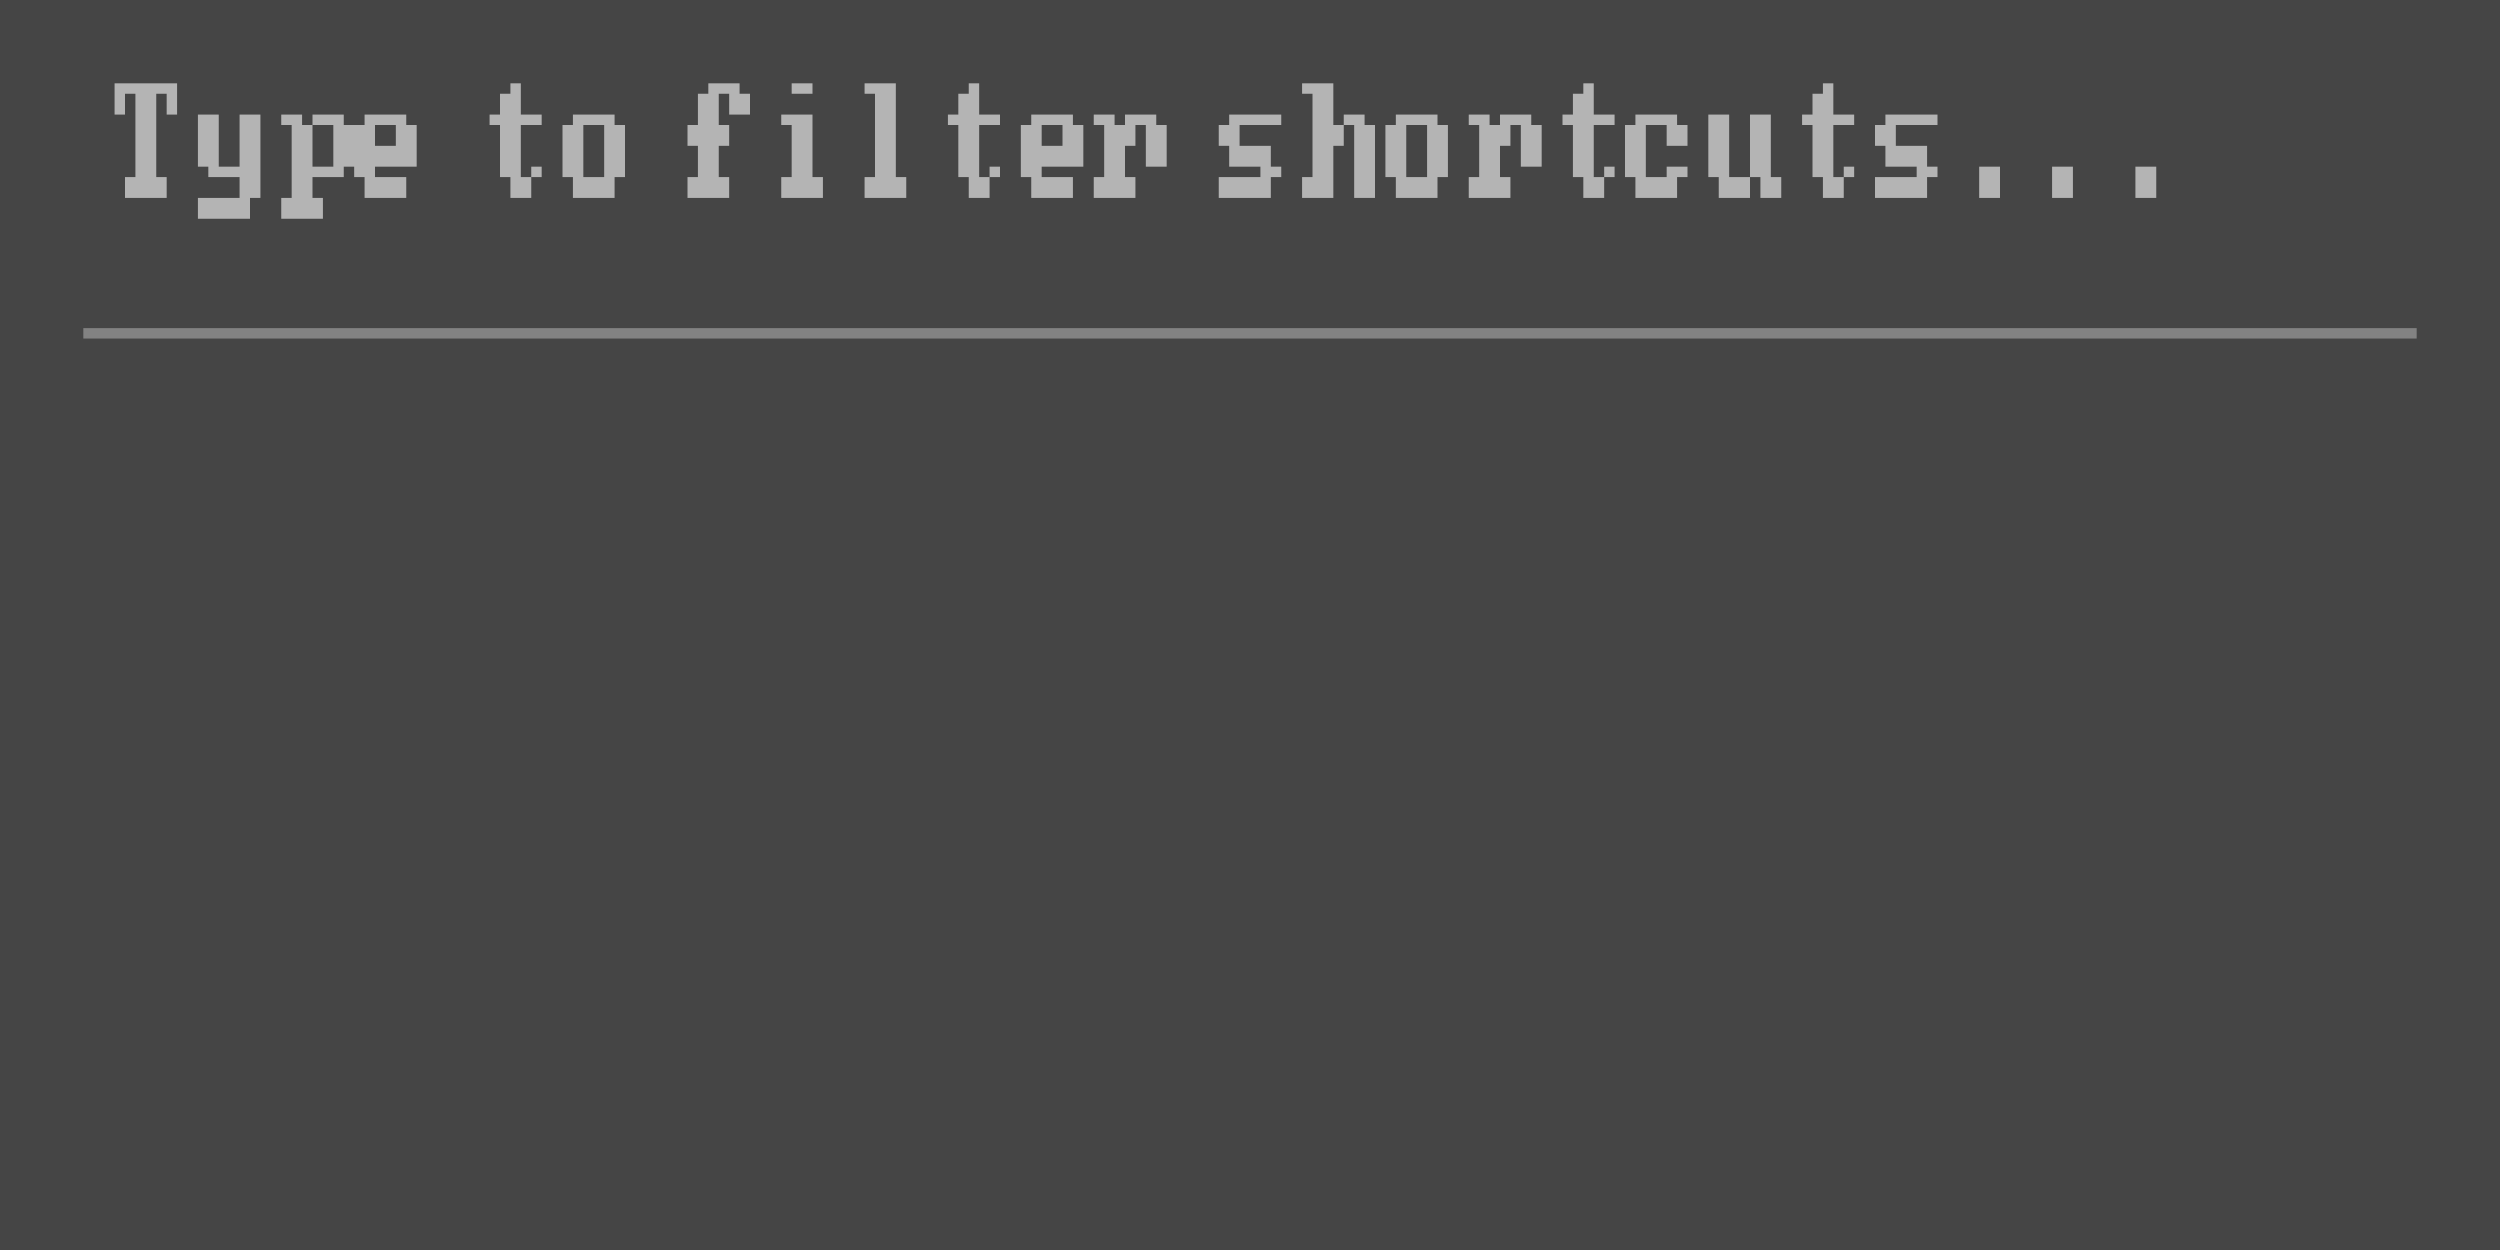
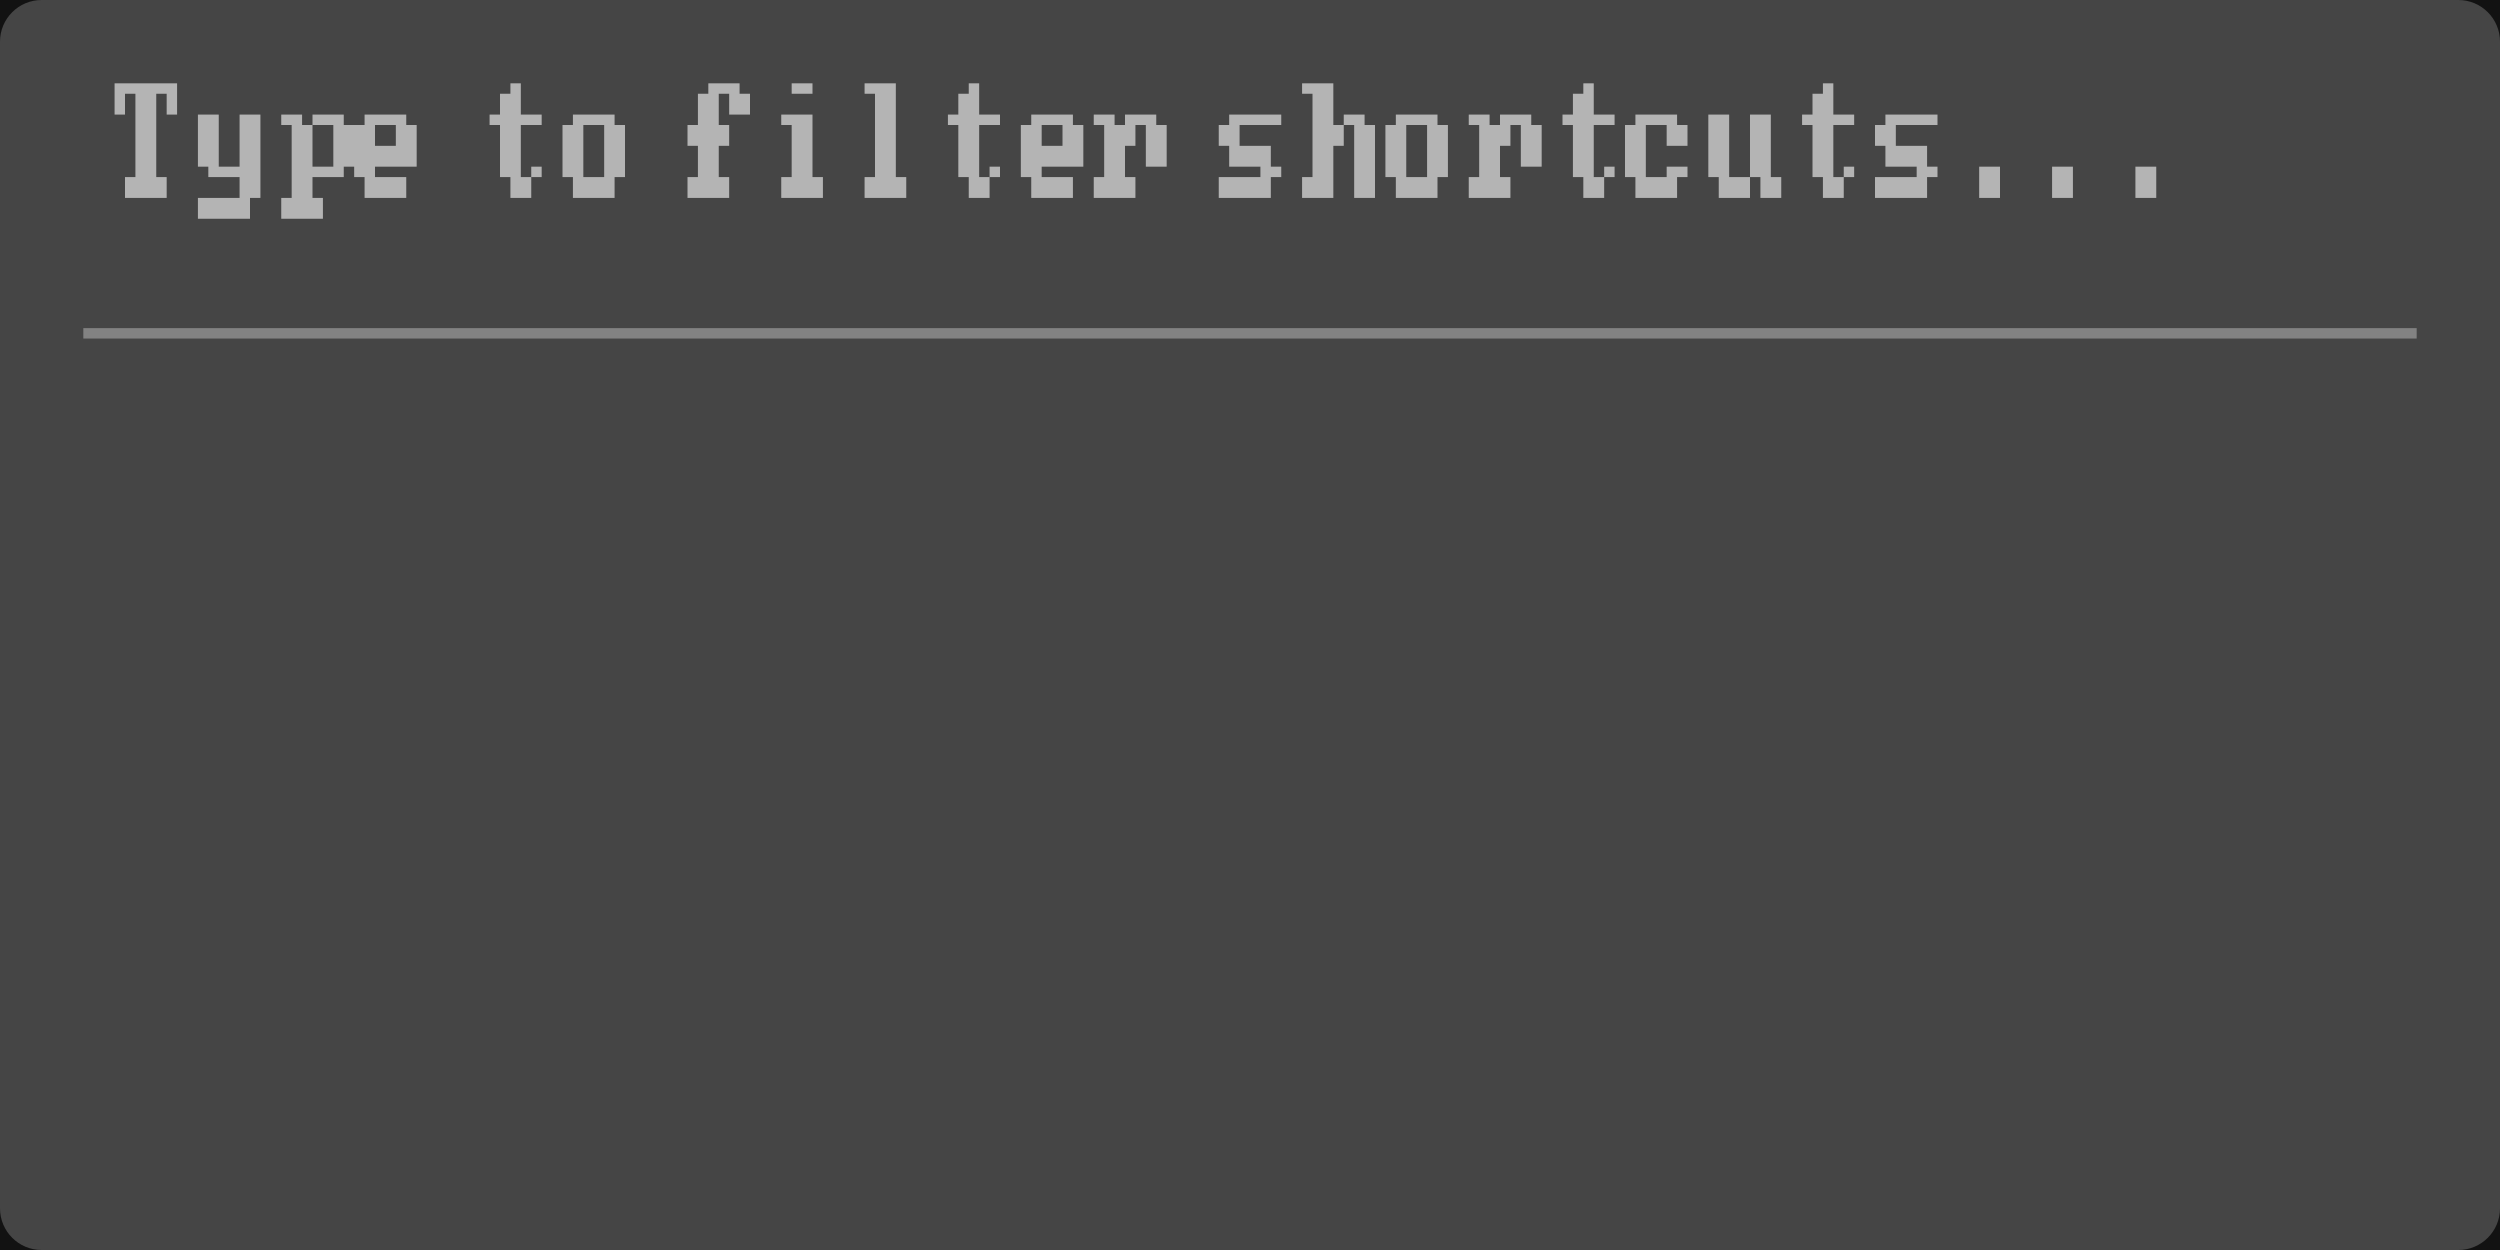
<svg xmlns="http://www.w3.org/2000/svg" width="240" height="120" viewBox="0 0 240 120">
  <rect x="0" y="0" width="240" height="120" fill="rgba(18,18,18,1.00)" />
-   <rect x="0" y="0" width="240" height="120" fill="rgba(69,69,69,1.00)" />
+   <rect x="0" y="0" width="240" height="120" rx="4" ry="4" fill="rgba(69,69,69,1.00)" />
  <path d="M11 8h1v1h-1zM12 8h1v1h-1zM13 8h1v1h-1zM14 8h1v1h-1zM15 8h1v1h-1zM16 8h1v1h-1zM11 9h1v2h-1zM13 9h1v2h-1zM14 9h1v2h-1zM16 9h1v2h-1zM13 11h1v1h-1zM14 11h1v1h-1zM13 12h1v2h-1zM14 12h1v2h-1zM13 14h1v2h-1zM14 14h1v2h-1zM13 16h1v1h-1zM14 16h1v1h-1zM12 17h1v2h-1zM13 17h1v2h-1zM14 17h1v2h-1zM15 17h1v2h-1zM19 11h1v1h-1zM20 11h1v1h-1zM23 11h1v1h-1zM24 11h1v1h-1zM19 12h1v2h-1zM20 12h1v2h-1zM23 12h1v2h-1zM24 12h1v2h-1zM19 14h1v2h-1zM20 14h1v2h-1zM23 14h1v2h-1zM24 14h1v2h-1zM20 16h1v1h-1zM21 16h1v1h-1zM22 16h1v1h-1zM23 16h1v1h-1zM24 16h1v1h-1zM23 17h1v2h-1zM24 17h1v2h-1zM19 19h1v2h-1zM20 19h1v2h-1zM21 19h1v2h-1zM22 19h1v2h-1zM23 19h1v2h-1zM27 11h1v1h-1zM28 11h1v1h-1zM30 11h1v1h-1zM31 11h1v1h-1zM32 11h1v1h-1zM28 12h1v2h-1zM29 12h1v2h-1zM32 12h1v2h-1zM33 12h1v2h-1zM28 14h1v2h-1zM29 14h1v2h-1zM32 14h1v2h-1zM33 14h1v2h-1zM28 16h1v1h-1zM29 16h1v1h-1zM30 16h1v1h-1zM31 16h1v1h-1zM32 16h1v1h-1zM28 17h1v2h-1zM29 17h1v2h-1zM27 19h1v2h-1zM28 19h1v2h-1zM29 19h1v2h-1zM30 19h1v2h-1zM35 11h1v1h-1zM36 11h1v1h-1zM37 11h1v1h-1zM38 11h1v1h-1zM34 12h1v2h-1zM35 12h1v2h-1zM38 12h1v2h-1zM39 12h1v2h-1zM34 14h1v2h-1zM35 14h1v2h-1zM36 14h1v2h-1zM37 14h1v2h-1zM38 14h1v2h-1zM39 14h1v2h-1zM34 16h1v1h-1zM35 16h1v1h-1zM35 17h1v2h-1zM36 17h1v2h-1zM37 17h1v2h-1zM38 17h1v2h-1zM49 8h1v1h-1zM48 9h1v2h-1zM49 9h1v2h-1zM47 11h1v1h-1zM48 11h1v1h-1zM49 11h1v1h-1zM50 11h1v1h-1zM51 11h1v1h-1zM48 12h1v2h-1zM49 12h1v2h-1zM48 14h1v2h-1zM49 14h1v2h-1zM48 16h1v1h-1zM49 16h1v1h-1zM51 16h1v1h-1zM49 17h1v2h-1zM50 17h1v2h-1zM55 11h1v1h-1zM56 11h1v1h-1zM57 11h1v1h-1zM58 11h1v1h-1zM54 12h1v2h-1zM55 12h1v2h-1zM58 12h1v2h-1zM59 12h1v2h-1zM54 14h1v2h-1zM55 14h1v2h-1zM58 14h1v2h-1zM59 14h1v2h-1zM54 16h1v1h-1zM55 16h1v1h-1zM58 16h1v1h-1zM59 16h1v1h-1zM55 17h1v2h-1zM56 17h1v2h-1zM57 17h1v2h-1zM58 17h1v2h-1zM68 8h1v1h-1zM69 8h1v1h-1zM70 8h1v1h-1zM67 9h1v2h-1zM68 9h1v2h-1zM70 9h1v2h-1zM71 9h1v2h-1zM67 11h1v1h-1zM68 11h1v1h-1zM66 12h1v2h-1zM67 12h1v2h-1zM68 12h1v2h-1zM69 12h1v2h-1zM67 14h1v2h-1zM68 14h1v2h-1zM67 16h1v1h-1zM68 16h1v1h-1zM66 17h1v2h-1zM67 17h1v2h-1zM68 17h1v2h-1zM69 17h1v2h-1zM76 8h1v1h-1zM77 8h1v1h-1zM75 11h1v1h-1zM76 11h1v1h-1zM77 11h1v1h-1zM76 12h1v2h-1zM77 12h1v2h-1zM76 14h1v2h-1zM77 14h1v2h-1zM76 16h1v1h-1zM77 16h1v1h-1zM75 17h1v2h-1zM76 17h1v2h-1zM77 17h1v2h-1zM78 17h1v2h-1zM83 8h1v1h-1zM84 8h1v1h-1zM85 8h1v1h-1zM84 9h1v2h-1zM85 9h1v2h-1zM84 11h1v1h-1zM85 11h1v1h-1zM84 12h1v2h-1zM85 12h1v2h-1zM84 14h1v2h-1zM85 14h1v2h-1zM84 16h1v1h-1zM85 16h1v1h-1zM83 17h1v2h-1zM84 17h1v2h-1zM85 17h1v2h-1zM86 17h1v2h-1zM93 8h1v1h-1zM92 9h1v2h-1zM93 9h1v2h-1zM91 11h1v1h-1zM92 11h1v1h-1zM93 11h1v1h-1zM94 11h1v1h-1zM95 11h1v1h-1zM92 12h1v2h-1zM93 12h1v2h-1zM92 14h1v2h-1zM93 14h1v2h-1zM92 16h1v1h-1zM93 16h1v1h-1zM95 16h1v1h-1zM93 17h1v2h-1zM94 17h1v2h-1zM99 11h1v1h-1zM100 11h1v1h-1zM101 11h1v1h-1zM102 11h1v1h-1zM98 12h1v2h-1zM99 12h1v2h-1zM102 12h1v2h-1zM103 12h1v2h-1zM98 14h1v2h-1zM99 14h1v2h-1zM100 14h1v2h-1zM101 14h1v2h-1zM102 14h1v2h-1zM103 14h1v2h-1zM98 16h1v1h-1zM99 16h1v1h-1zM99 17h1v2h-1zM100 17h1v2h-1zM101 17h1v2h-1zM102 17h1v2h-1zM105 11h1v1h-1zM106 11h1v1h-1zM108 11h1v1h-1zM109 11h1v1h-1zM110 11h1v1h-1zM106 12h1v2h-1zM107 12h1v2h-1zM108 12h1v2h-1zM110 12h1v2h-1zM111 12h1v2h-1zM106 14h1v2h-1zM107 14h1v2h-1zM110 14h1v2h-1zM111 14h1v2h-1zM106 16h1v1h-1zM107 16h1v1h-1zM105 17h1v2h-1zM106 17h1v2h-1zM107 17h1v2h-1zM108 17h1v2h-1zM118 11h1v1h-1zM119 11h1v1h-1zM120 11h1v1h-1zM121 11h1v1h-1zM122 11h1v1h-1zM117 12h1v2h-1zM118 12h1v2h-1zM118 14h1v2h-1zM119 14h1v2h-1zM120 14h1v2h-1zM121 14h1v2h-1zM121 16h1v1h-1zM122 16h1v1h-1zM117 17h1v2h-1zM118 17h1v2h-1zM119 17h1v2h-1zM120 17h1v2h-1zM121 17h1v2h-1zM125 8h1v1h-1zM126 8h1v1h-1zM127 8h1v1h-1zM126 9h1v2h-1zM127 9h1v2h-1zM126 11h1v1h-1zM127 11h1v1h-1zM129 11h1v1h-1zM130 11h1v1h-1zM126 12h1v2h-1zM127 12h1v2h-1zM128 12h1v2h-1zM130 12h1v2h-1zM131 12h1v2h-1zM126 14h1v2h-1zM127 14h1v2h-1zM130 14h1v2h-1zM131 14h1v2h-1zM126 16h1v1h-1zM127 16h1v1h-1zM130 16h1v1h-1zM131 16h1v1h-1zM125 17h1v2h-1zM126 17h1v2h-1zM127 17h1v2h-1zM130 17h1v2h-1zM131 17h1v2h-1zM134 11h1v1h-1zM135 11h1v1h-1zM136 11h1v1h-1zM137 11h1v1h-1zM133 12h1v2h-1zM134 12h1v2h-1zM137 12h1v2h-1zM138 12h1v2h-1zM133 14h1v2h-1zM134 14h1v2h-1zM137 14h1v2h-1zM138 14h1v2h-1zM133 16h1v1h-1zM134 16h1v1h-1zM137 16h1v1h-1zM138 16h1v1h-1zM134 17h1v2h-1zM135 17h1v2h-1zM136 17h1v2h-1zM137 17h1v2h-1zM141 11h1v1h-1zM142 11h1v1h-1zM144 11h1v1h-1zM145 11h1v1h-1zM146 11h1v1h-1zM142 12h1v2h-1zM143 12h1v2h-1zM144 12h1v2h-1zM146 12h1v2h-1zM147 12h1v2h-1zM142 14h1v2h-1zM143 14h1v2h-1zM146 14h1v2h-1zM147 14h1v2h-1zM142 16h1v1h-1zM143 16h1v1h-1zM141 17h1v2h-1zM142 17h1v2h-1zM143 17h1v2h-1zM144 17h1v2h-1zM152 8h1v1h-1zM151 9h1v2h-1zM152 9h1v2h-1zM150 11h1v1h-1zM151 11h1v1h-1zM152 11h1v1h-1zM153 11h1v1h-1zM154 11h1v1h-1zM151 12h1v2h-1zM152 12h1v2h-1zM151 14h1v2h-1zM152 14h1v2h-1zM151 16h1v1h-1zM152 16h1v1h-1zM154 16h1v1h-1zM152 17h1v2h-1zM153 17h1v2h-1zM157 11h1v1h-1zM158 11h1v1h-1zM159 11h1v1h-1zM160 11h1v1h-1zM156 12h1v2h-1zM157 12h1v2h-1zM160 12h1v2h-1zM161 12h1v2h-1zM156 14h1v2h-1zM157 14h1v2h-1zM156 16h1v1h-1zM157 16h1v1h-1zM160 16h1v1h-1zM161 16h1v1h-1zM157 17h1v2h-1zM158 17h1v2h-1zM159 17h1v2h-1zM160 17h1v2h-1zM164 11h1v1h-1zM165 11h1v1h-1zM168 11h1v1h-1zM169 11h1v1h-1zM164 12h1v2h-1zM165 12h1v2h-1zM168 12h1v2h-1zM169 12h1v2h-1zM164 14h1v2h-1zM165 14h1v2h-1zM168 14h1v2h-1zM169 14h1v2h-1zM164 16h1v1h-1zM165 16h1v1h-1zM168 16h1v1h-1zM169 16h1v1h-1zM165 17h1v2h-1zM166 17h1v2h-1zM167 17h1v2h-1zM169 17h1v2h-1zM170 17h1v2h-1zM175 8h1v1h-1zM174 9h1v2h-1zM175 9h1v2h-1zM173 11h1v1h-1zM174 11h1v1h-1zM175 11h1v1h-1zM176 11h1v1h-1zM177 11h1v1h-1zM174 12h1v2h-1zM175 12h1v2h-1zM174 14h1v2h-1zM175 14h1v2h-1zM174 16h1v1h-1zM175 16h1v1h-1zM177 16h1v1h-1zM175 17h1v2h-1zM176 17h1v2h-1zM181 11h1v1h-1zM182 11h1v1h-1zM183 11h1v1h-1zM184 11h1v1h-1zM185 11h1v1h-1zM180 12h1v2h-1zM181 12h1v2h-1zM181 14h1v2h-1zM182 14h1v2h-1zM183 14h1v2h-1zM184 14h1v2h-1zM184 16h1v1h-1zM185 16h1v1h-1zM180 17h1v2h-1zM181 17h1v2h-1zM182 17h1v2h-1zM183 17h1v2h-1zM184 17h1v2h-1zM190 16h1v1h-1zM191 16h1v1h-1zM190 17h1v2h-1zM191 17h1v2h-1zM197 16h1v1h-1zM198 16h1v1h-1zM197 17h1v2h-1zM198 17h1v2h-1zM205 16h1v1h-1zM206 16h1v1h-1zM205 17h1v2h-1zM206 17h1v2h-1z" fill="rgba(180,180,180,1.00)" />
  <line x1="8" y1="32" x2="232" y2="32" stroke="rgba(130,130,130,1.00)" stroke-width="1" />
</svg>
